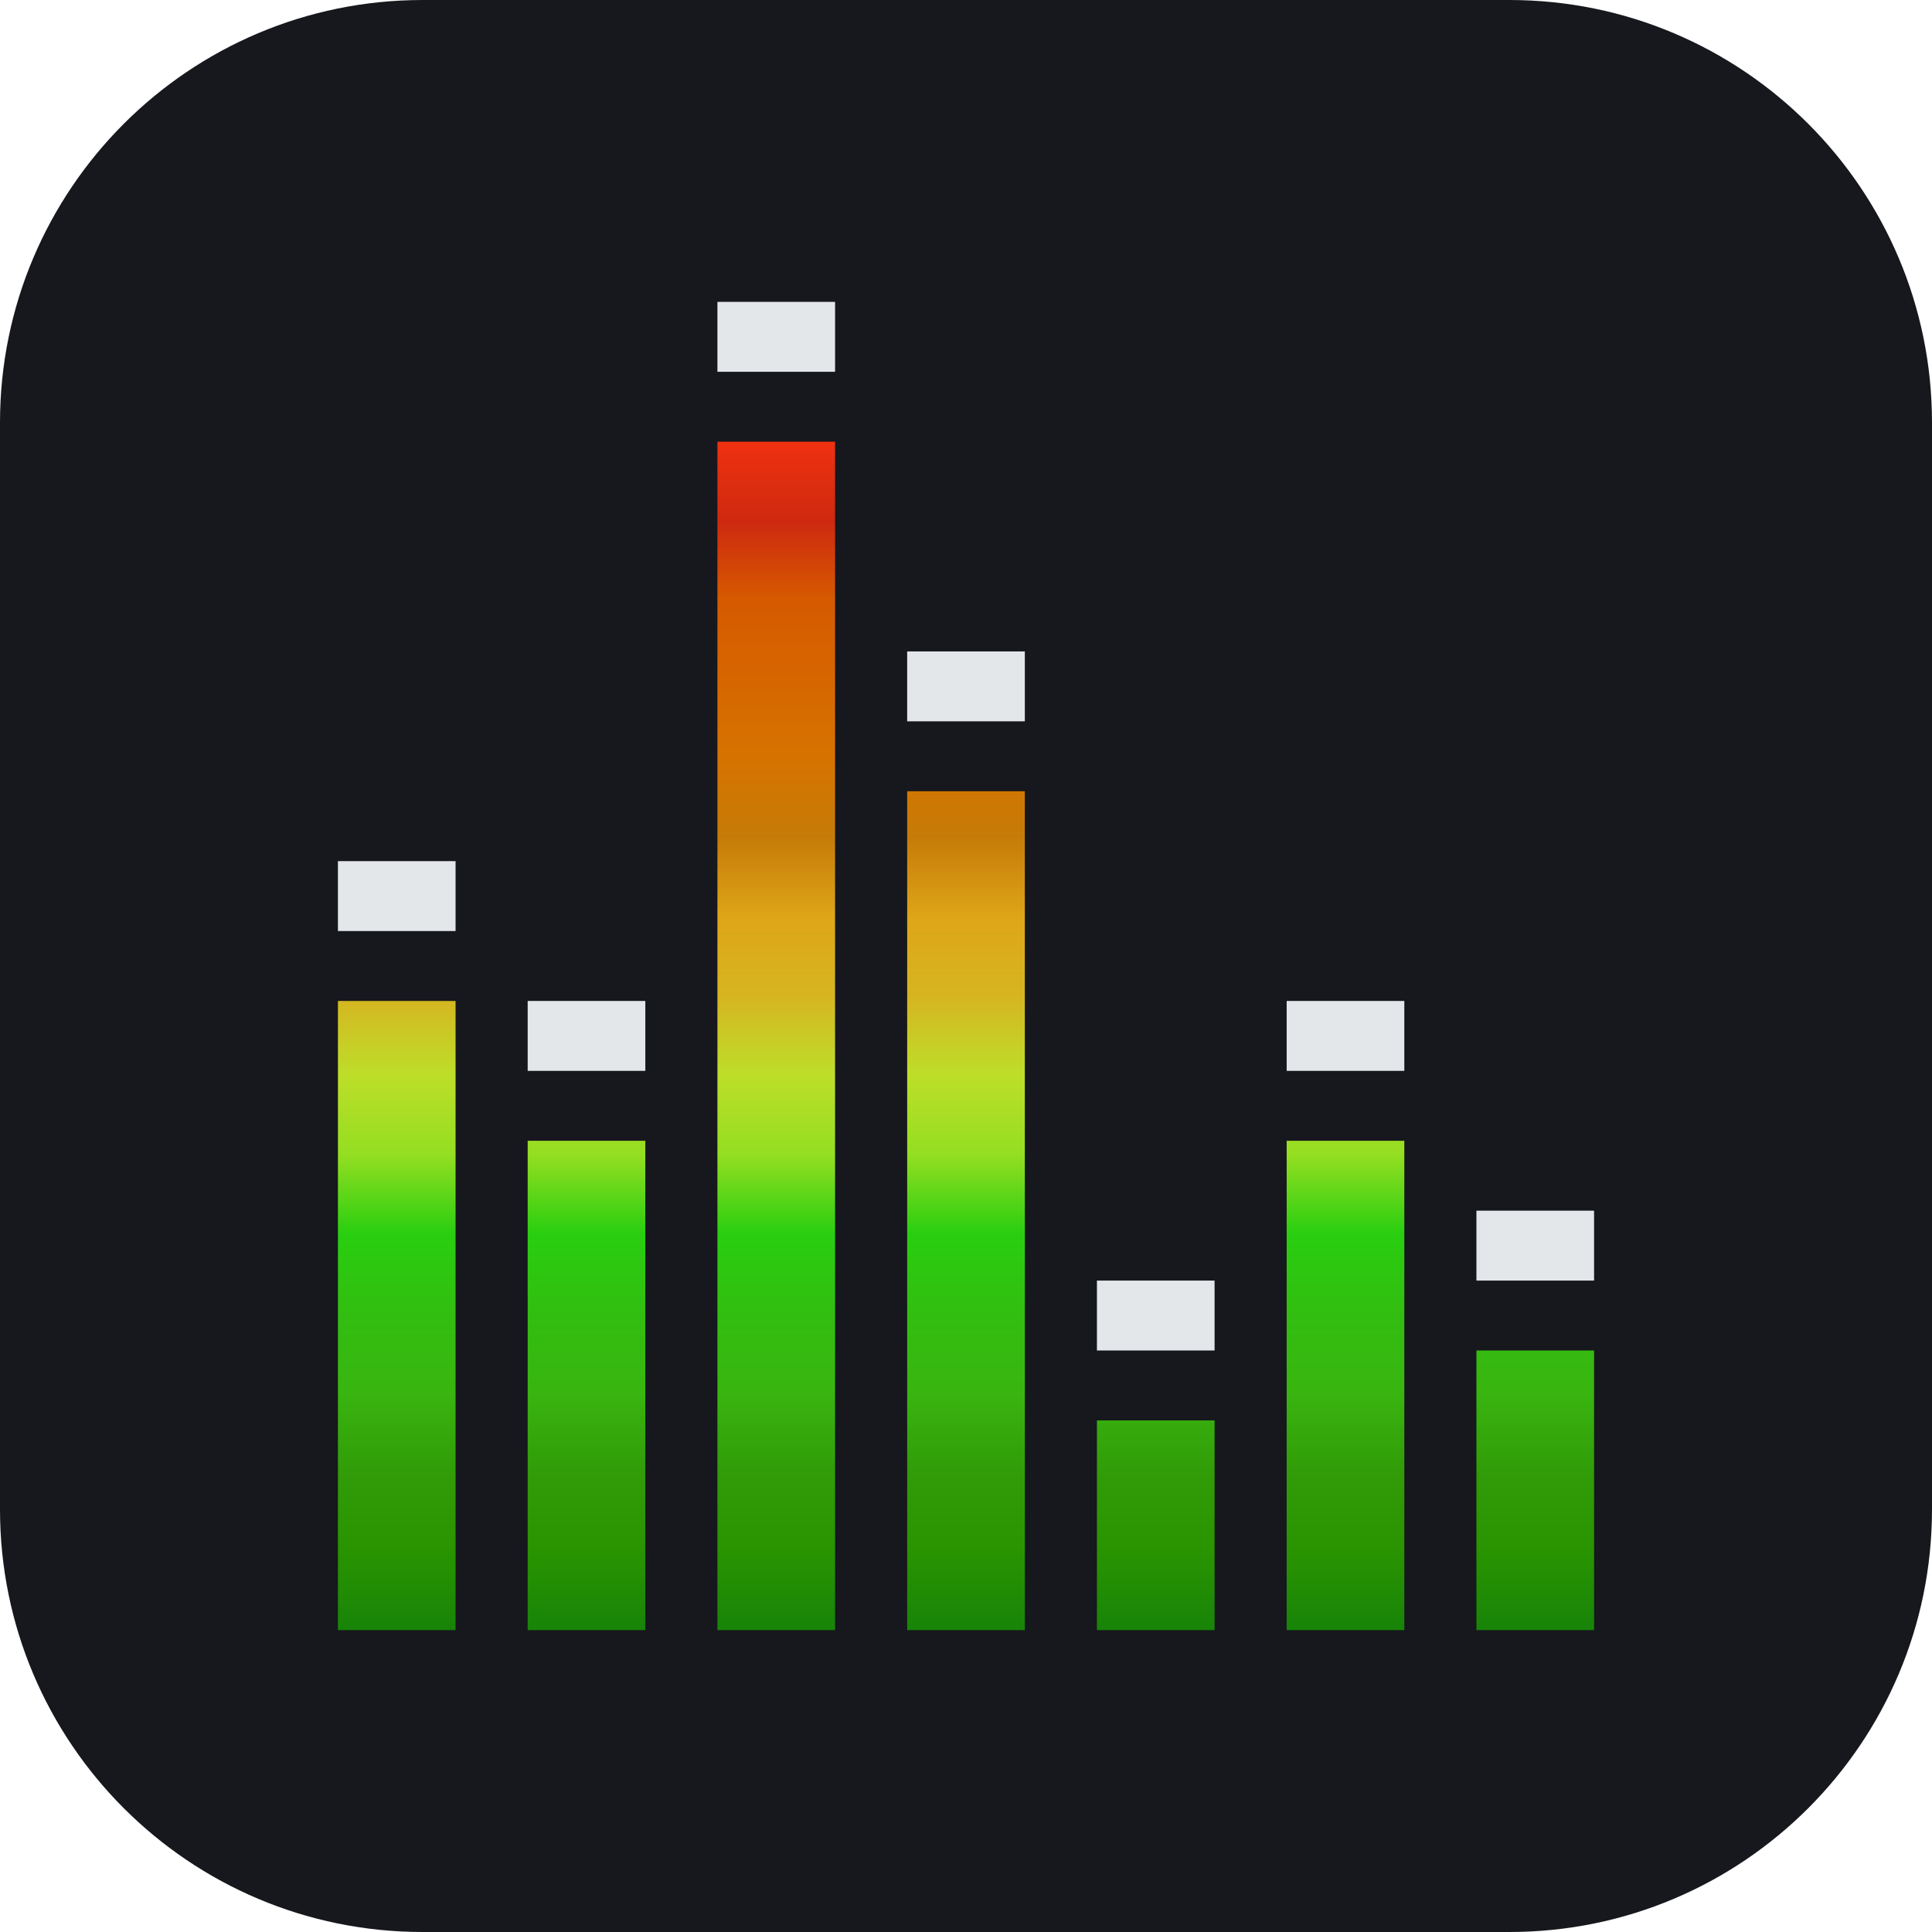
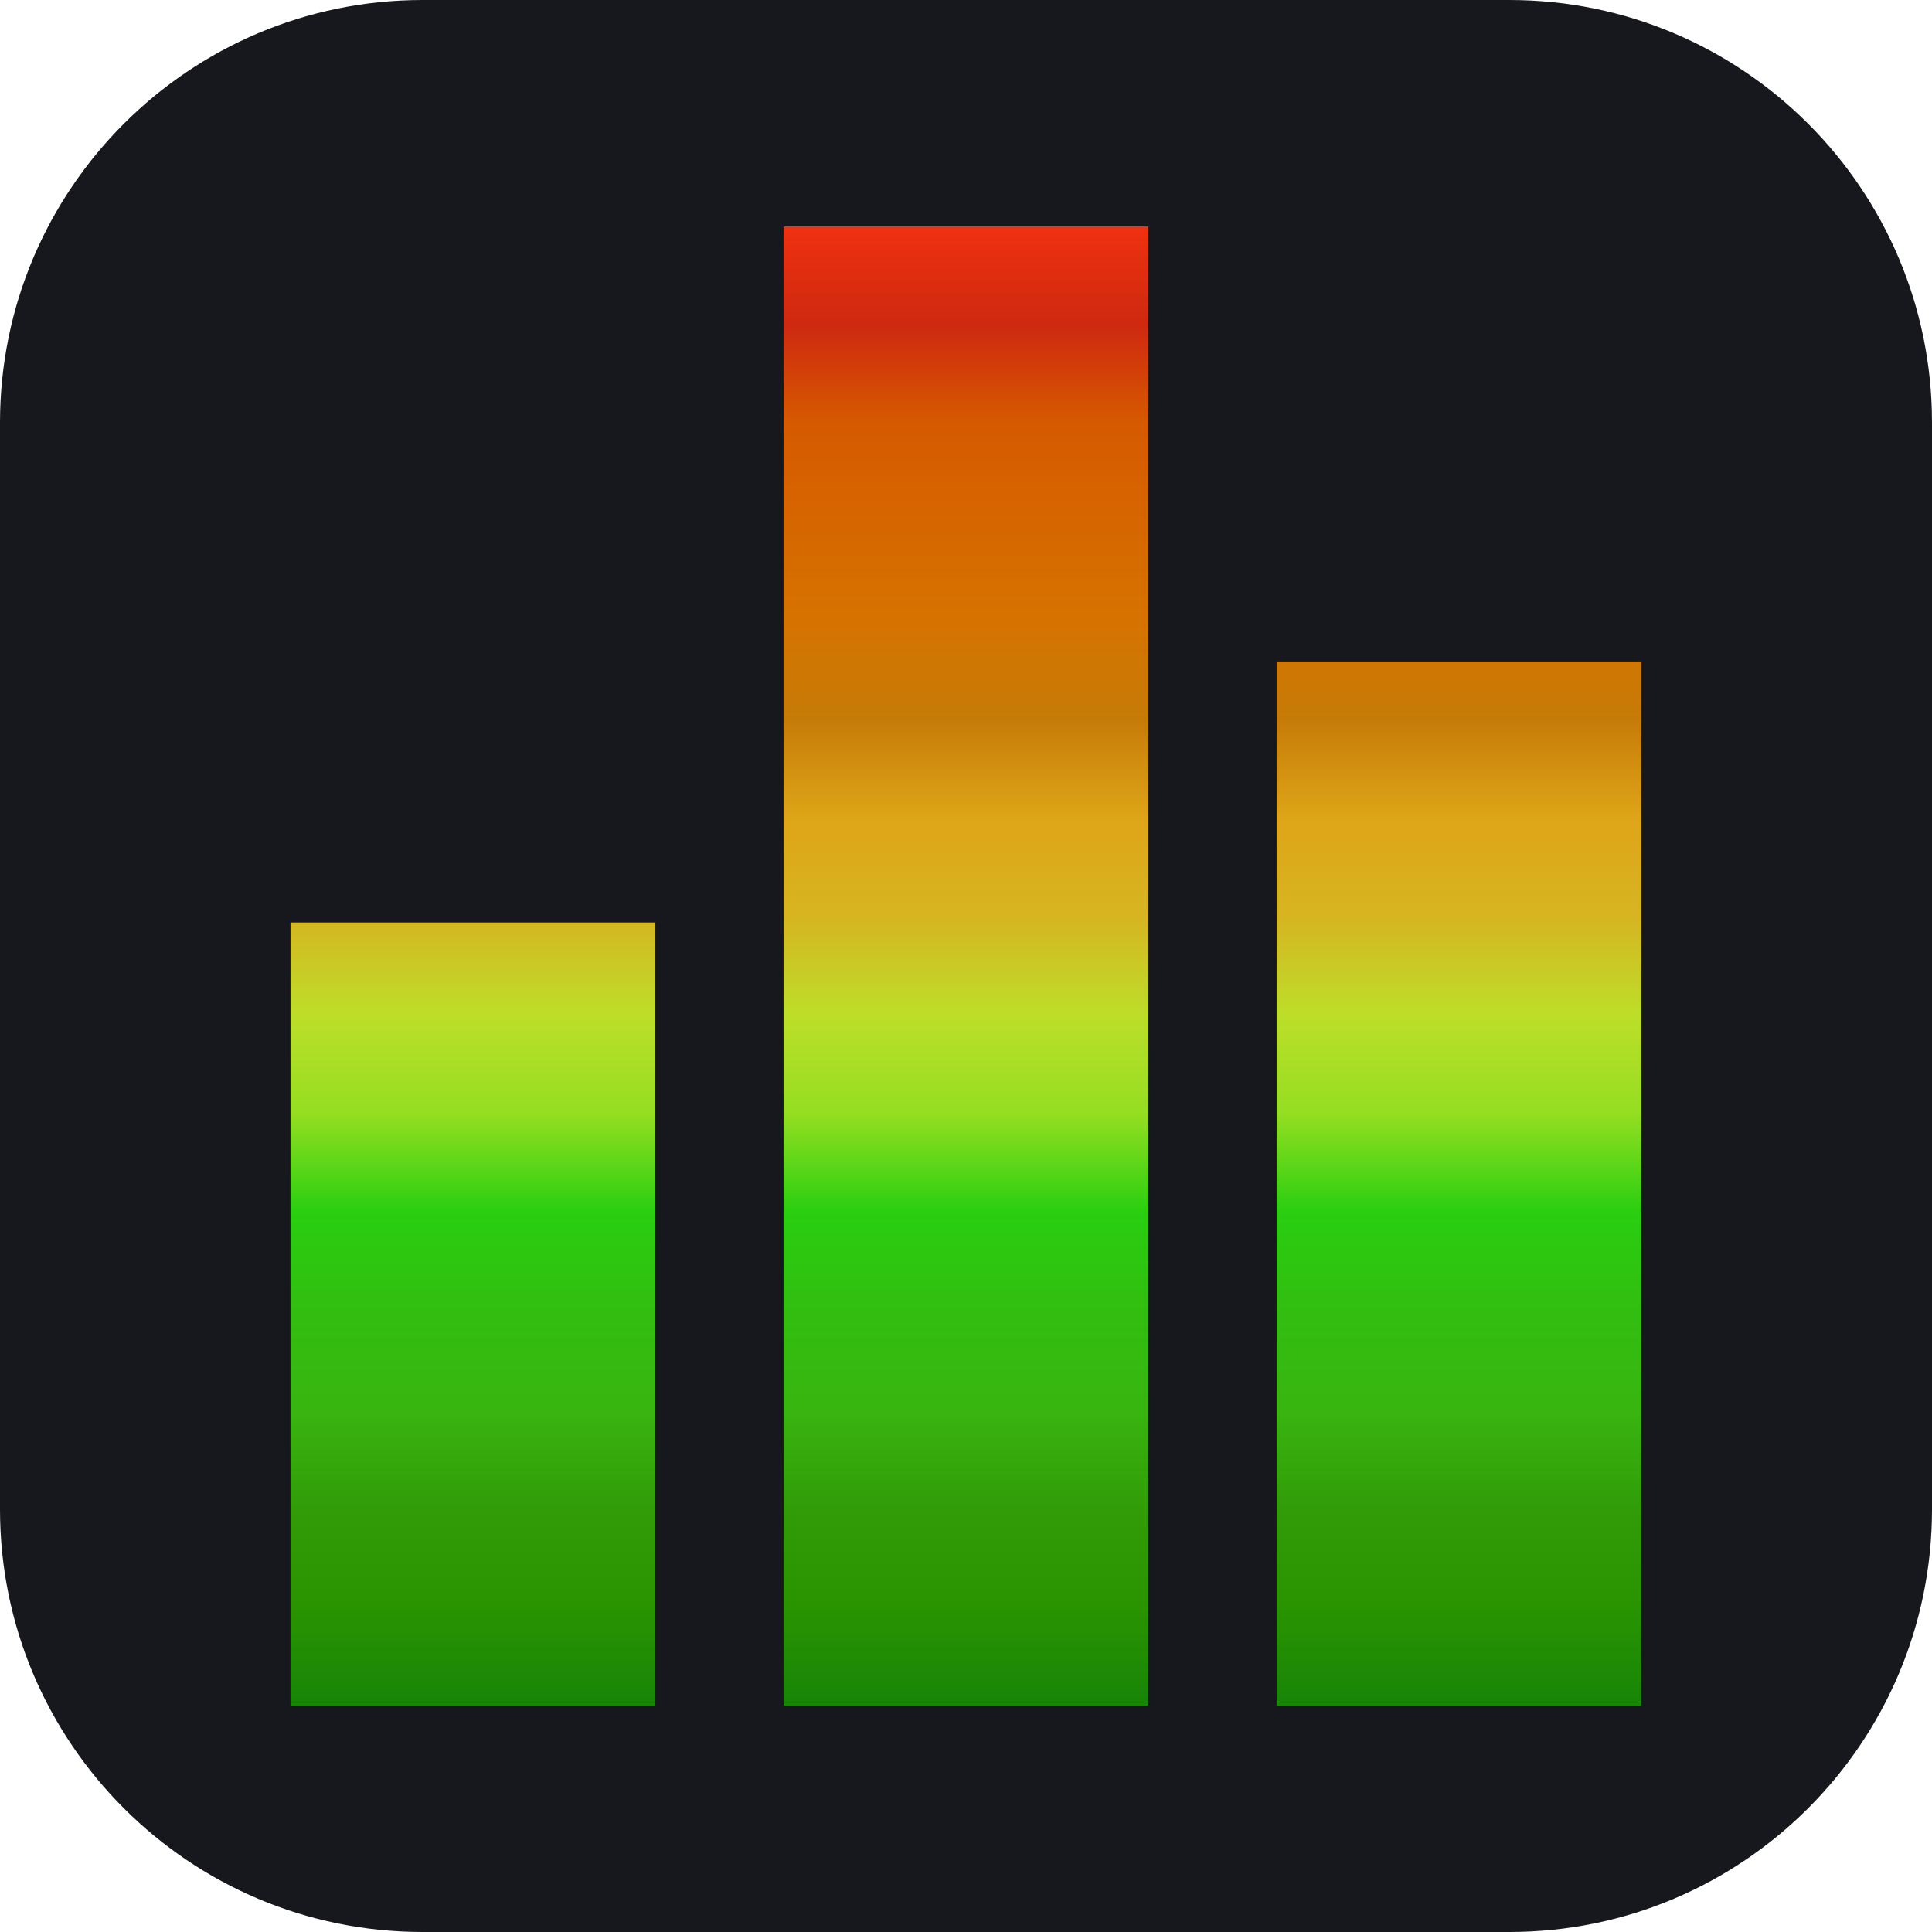
<svg xmlns="http://www.w3.org/2000/svg" viewBox="0 0 256 256" width="256" height="256">
  <rect width="256" height="256" rx="56" fill="#16181d" />
  <defs>
-     <linearGradient id="spectrum" x1="0" y1="58.526" x2="0" y2="216.000" gradientUnits="userSpaceOnUse">
+     <linearGradient id="spectrum" x1="0.000" y1="30.000" x2="0.000" y2="226.000" gradientUnits="userSpaceOnUse">
      <stop offset="0" stop-color="#EF3110" />
      <stop offset="0.067" stop-color="#CE2910" />
      <stop offset="0.133" stop-color="#D65A00" />
      <stop offset="0.2" stop-color="#D66600" />
      <stop offset="0.267" stop-color="#D67300" />
      <stop offset="0.333" stop-color="#C67B08" />
      <stop offset="0.4" stop-color="#DEA518" />
      <stop offset="0.467" stop-color="#D6B521" />
      <stop offset="0.533" stop-color="#BDDE29" />
      <stop offset="0.6" stop-color="#94DE21" />
      <stop offset="0.667" stop-color="#29CE10" />
      <stop offset="0.733" stop-color="#32BE10" />
      <stop offset="0.8" stop-color="#39B510" />
      <stop offset="0.867" stop-color="#319C08" />
      <stop offset="0.933" stop-color="#299400" />
      <stop offset="1" stop-color="#188408" />
    </linearGradient>
  </defs>
  <g>
-     <rect x="44.777" y="132.632" width="15.589" height="83.368" fill="url(#spectrum)" />
-     <rect x="69.920" y="151.158" width="15.589" height="64.842" fill="url(#spectrum)" />
-     <rect x="95.063" y="58.526" width="15.589" height="157.474" fill="url(#spectrum)" />
-     <rect x="120.206" y="104.842" width="15.589" height="111.158" fill="url(#spectrum)" />
-     <rect x="145.349" y="188.211" width="15.589" height="27.789" fill="url(#spectrum)" />
-     <rect x="170.491" y="151.158" width="15.589" height="64.842" fill="url(#spectrum)" />
-     <rect x="195.634" y="178.947" width="15.589" height="37.053" fill="url(#spectrum)" />
-   </g>
-   <g>
-     <rect x="44.777" y="114.105" width="15.589" height="9.263" fill="#E4E7EA" />
-     <rect x="69.920" y="132.632" width="15.589" height="9.263" fill="#E4E7EA" />
-     <rect x="95.063" y="40.000" width="15.589" height="9.263" fill="#E4E7EA" />
-     <rect x="120.206" y="86.316" width="15.589" height="9.263" fill="#E4E7EA" />
-     <rect x="145.349" y="169.684" width="15.589" height="9.263" fill="#E4E7EA" />
-     <rect x="170.491" y="132.632" width="15.589" height="9.263" fill="#E4E7EA" />
-     <rect x="195.634" y="160.421" width="15.589" height="9.263" fill="#E4E7EA" />
+     <rect x="38.493" y="122.235" width="48.347" height="103.765" fill="url(#spectrum)" />
+     <rect x="103.827" y="30.000" width="48.347" height="196.000" fill="url(#spectrum)" />
+     <rect x="169.160" y="87.647" width="48.347" height="138.353" fill="url(#spectrum)" />
  </g>
</svg>
